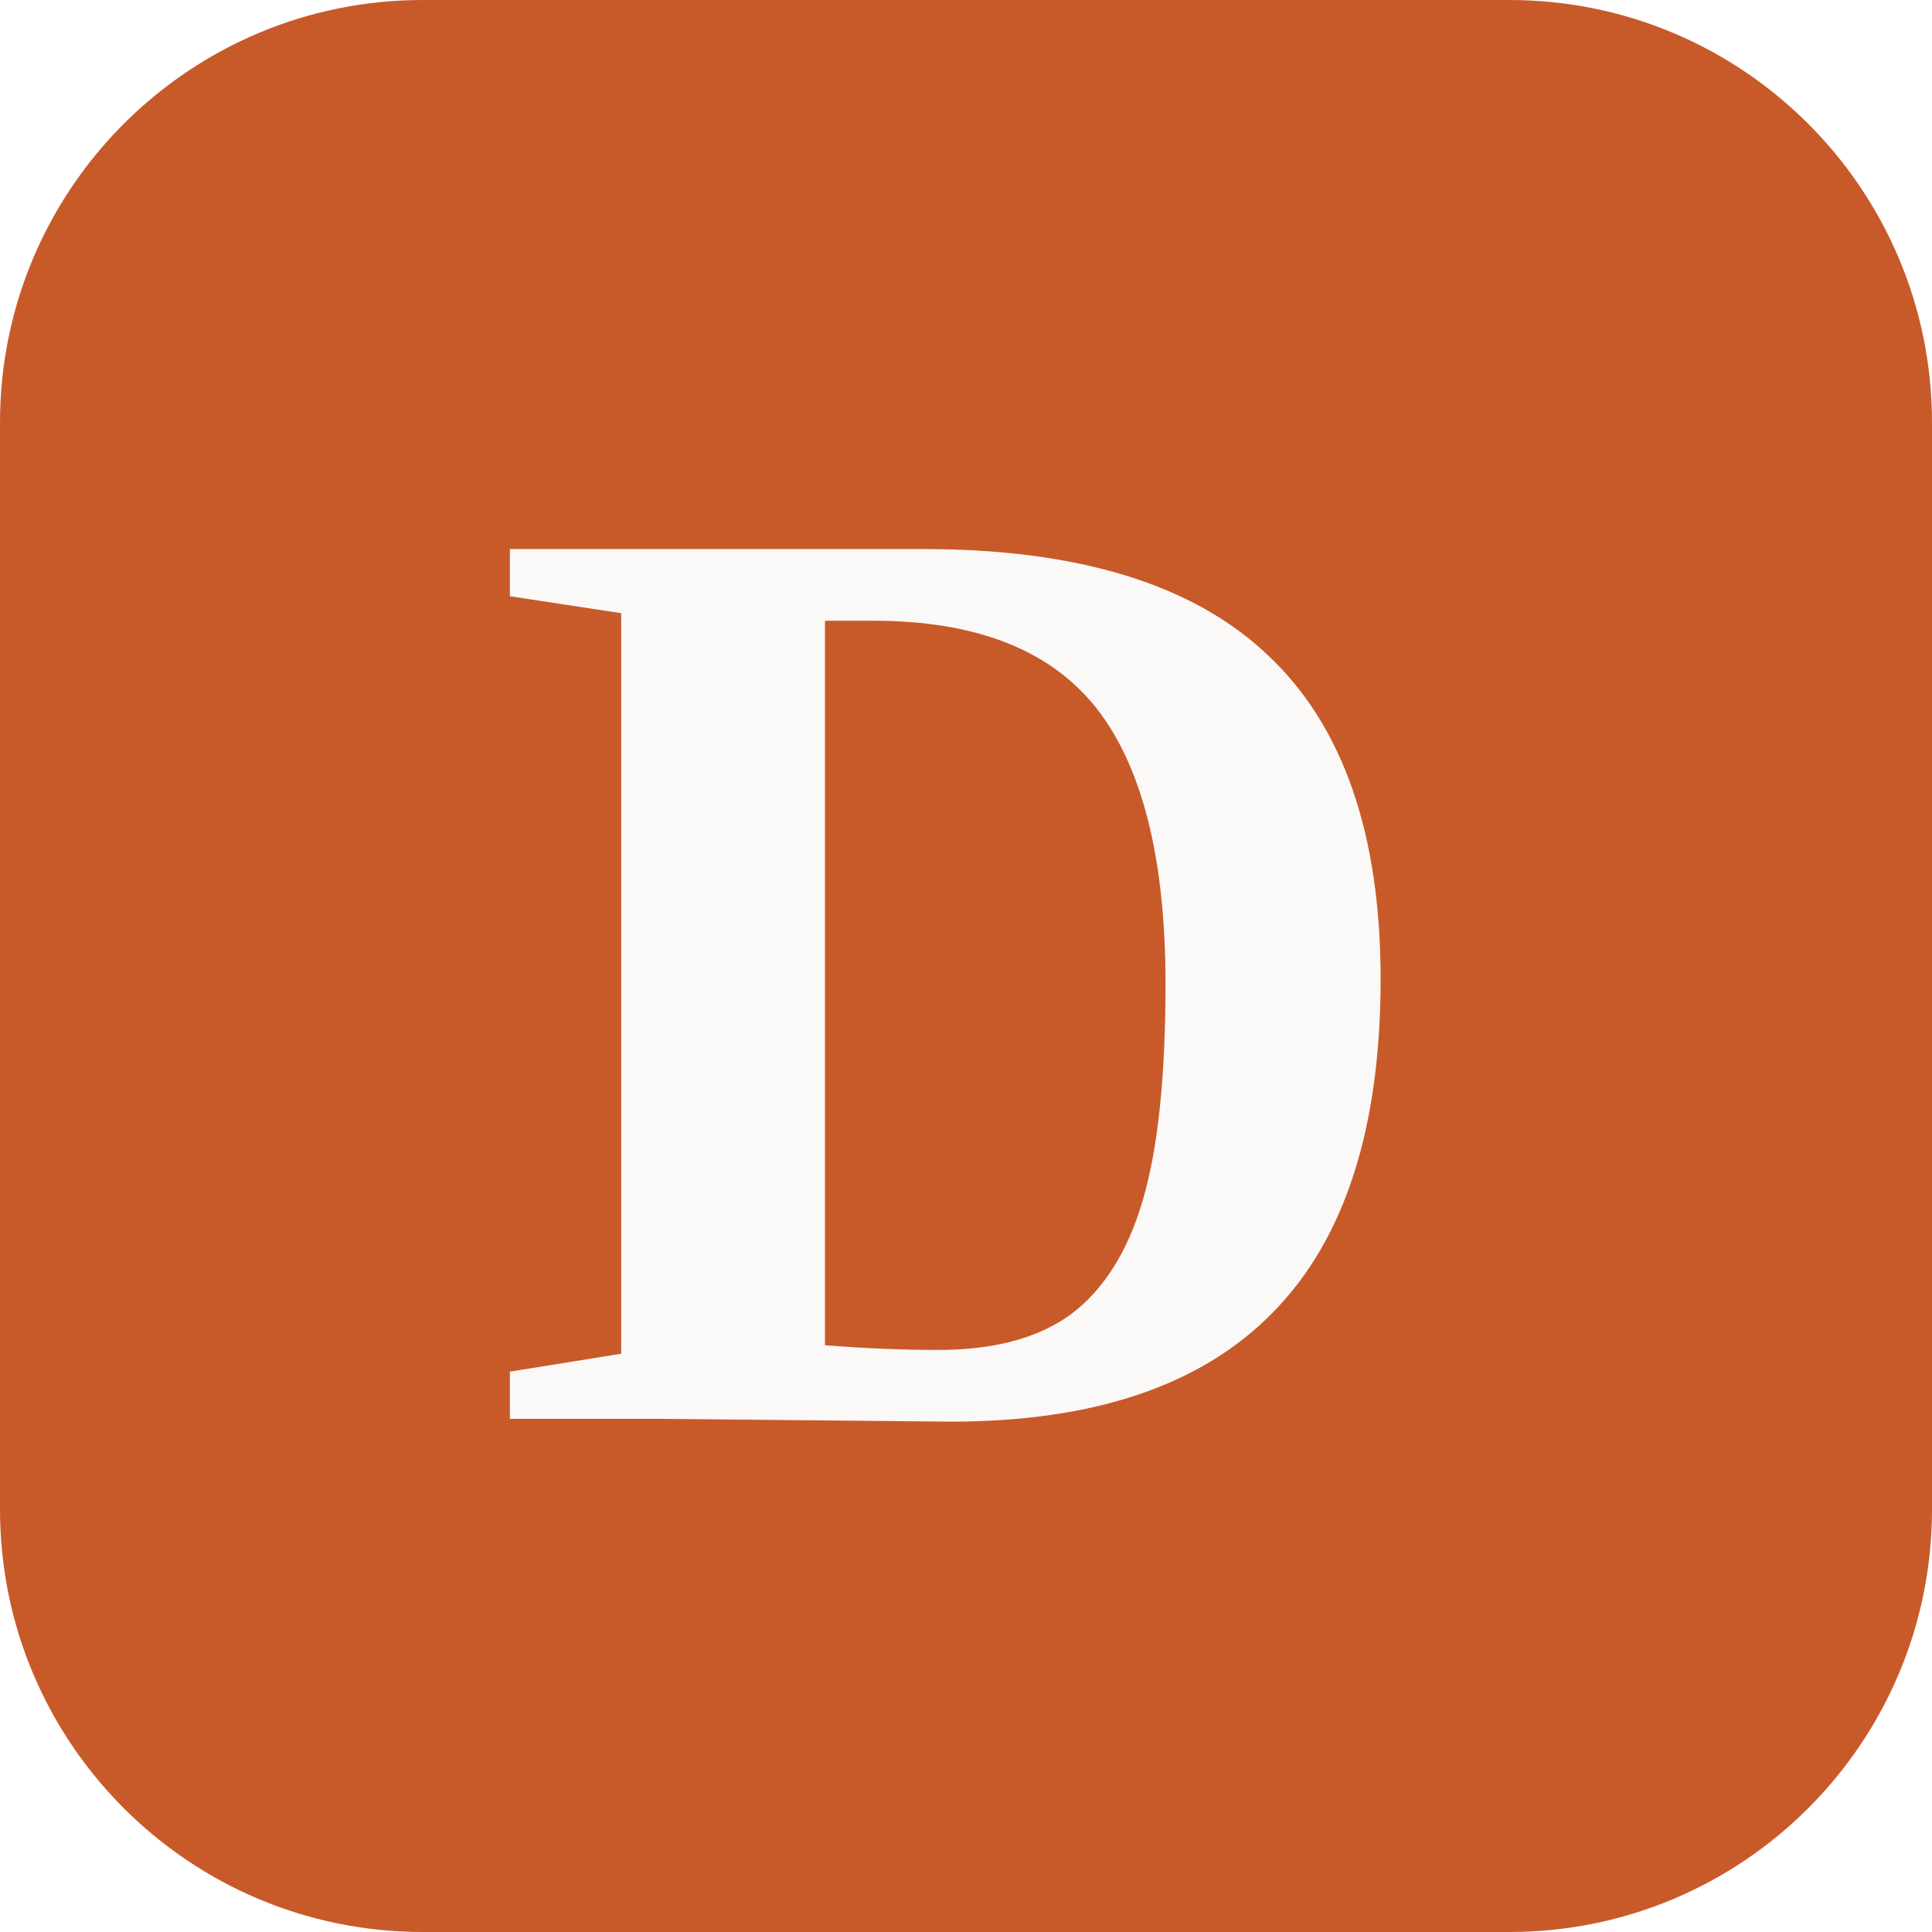
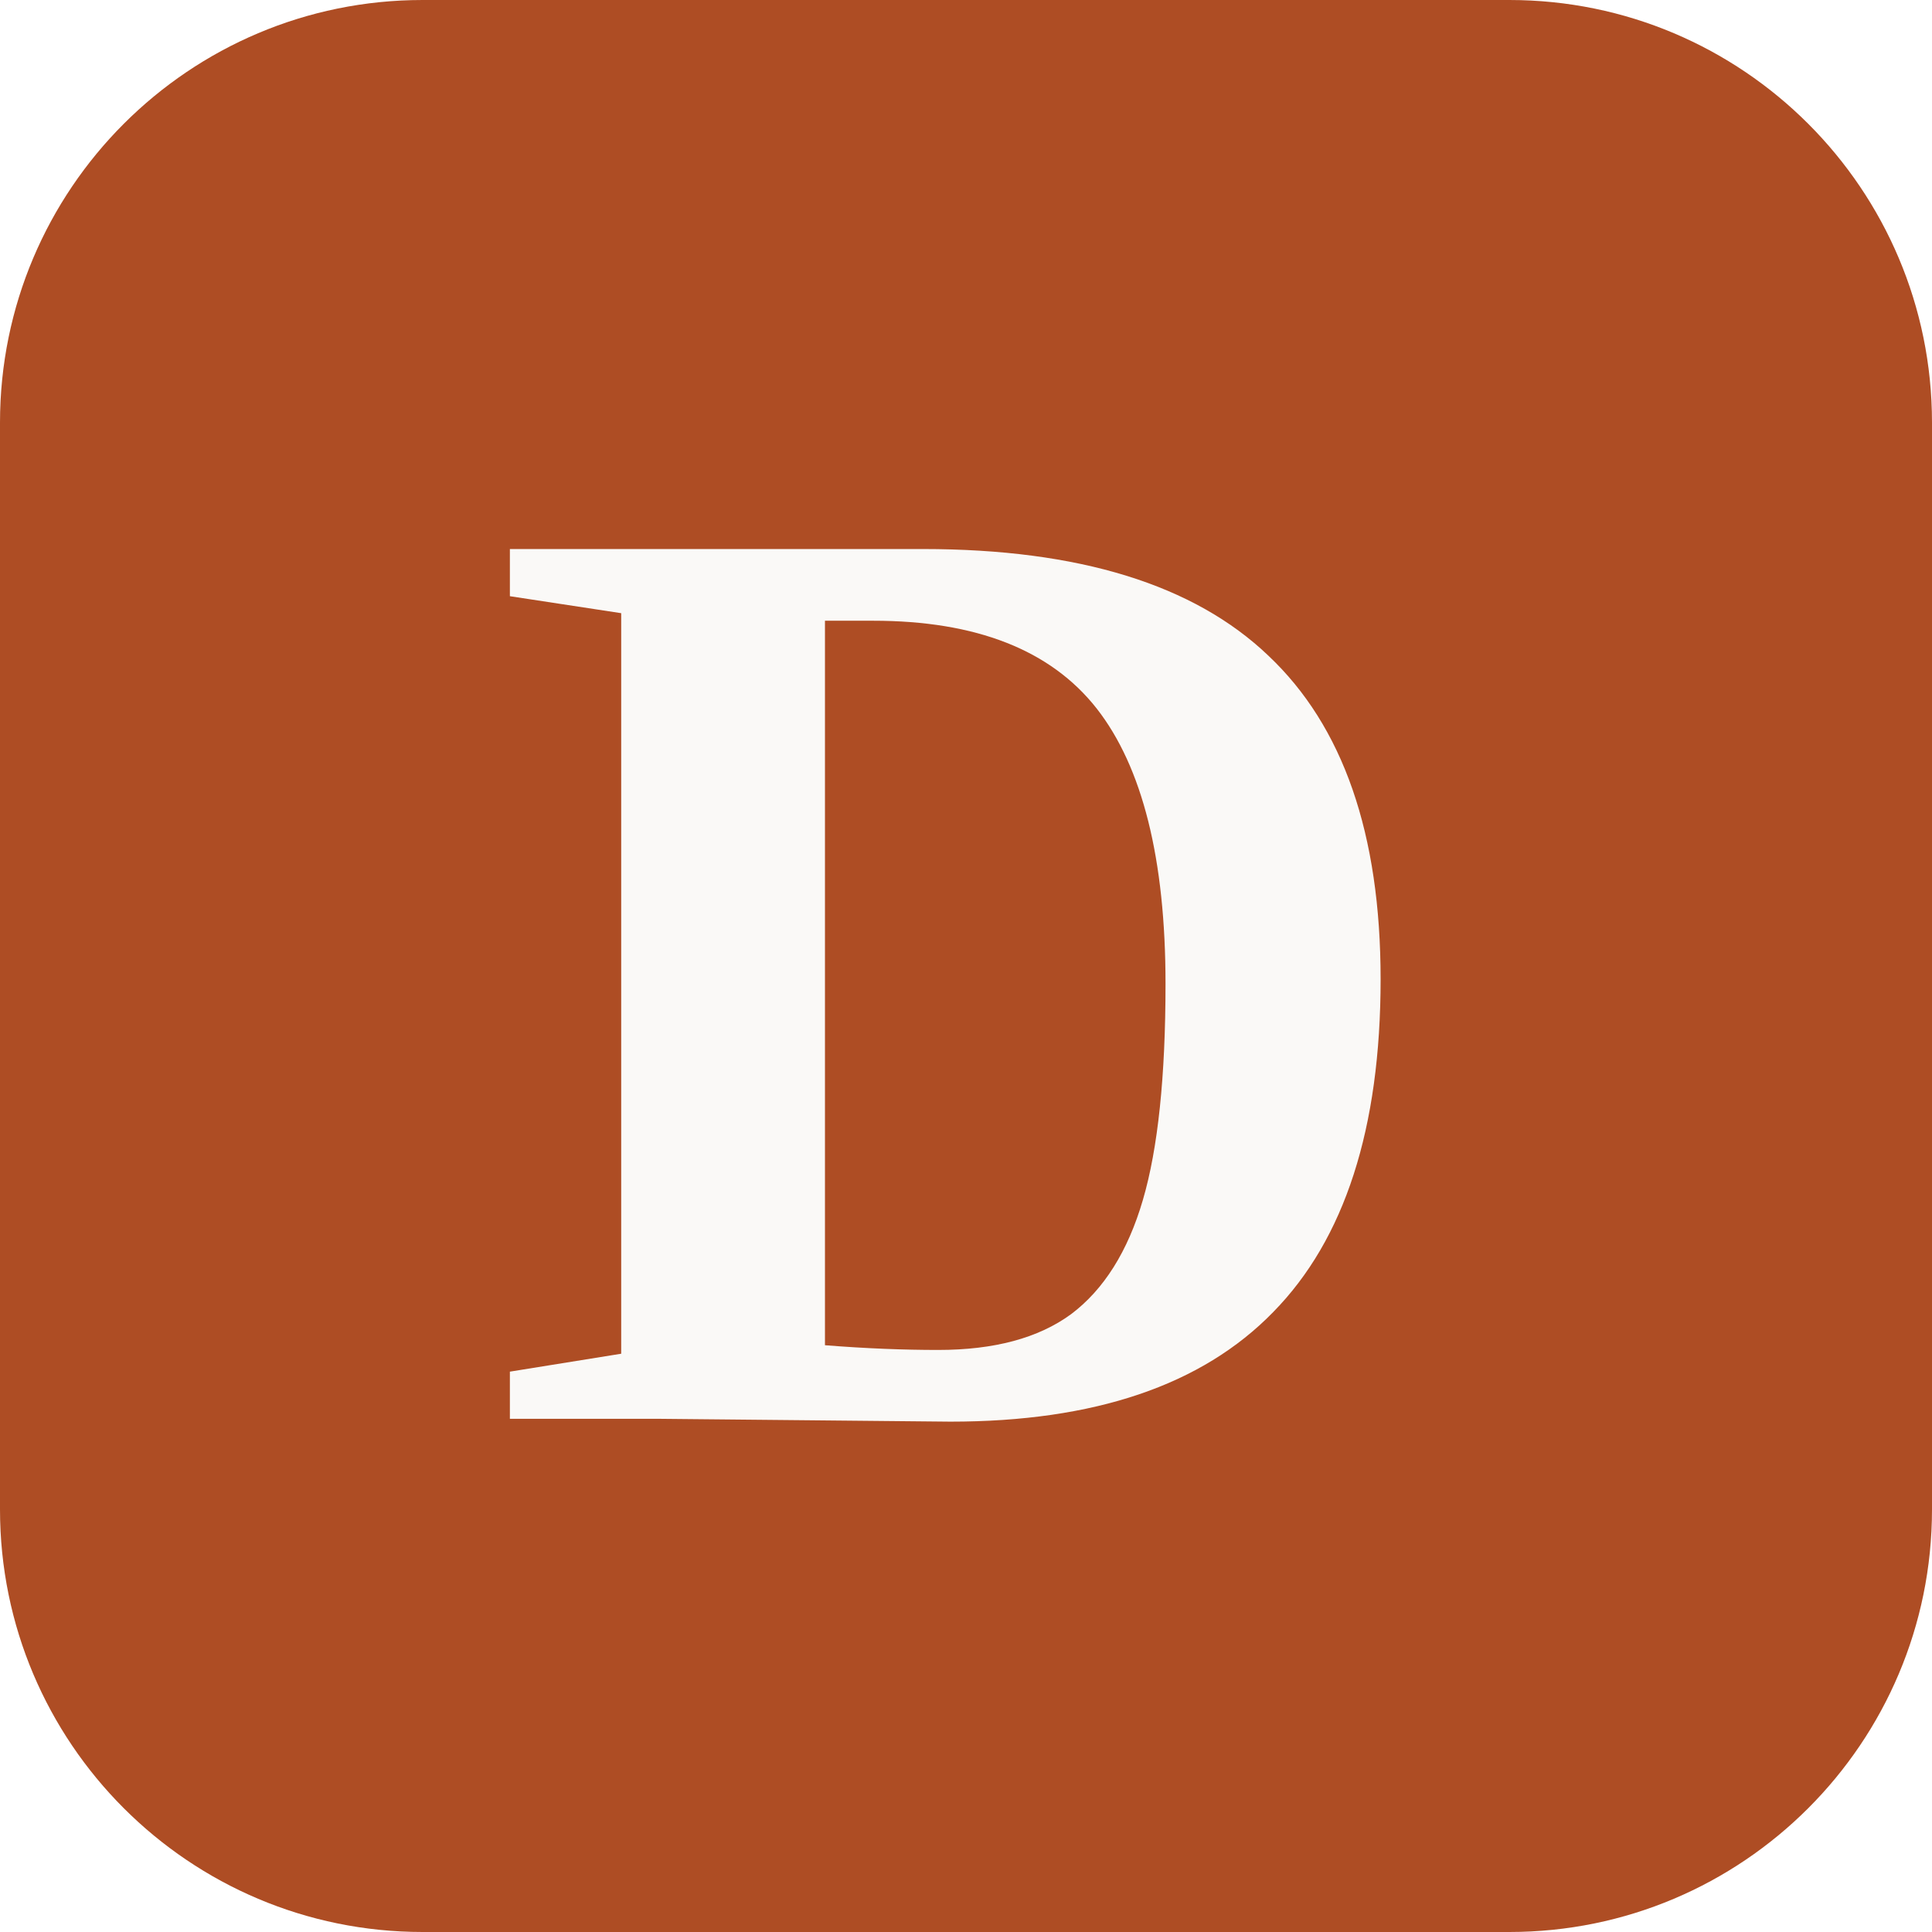
<svg xmlns="http://www.w3.org/2000/svg" viewBox="0 0 32 32">
-   <rect width="32" height="32" rx="7" fill="#c85a2a" />
+   <rect width="32" height="32" rx="7" fill="#ae4d24" />
  <text x="16" y="23.5" font-family="Georgia, 'Times New Roman', serif" font-size="22" font-weight="700" text-anchor="middle" fill="#faf9f7">D</text>
</svg>
